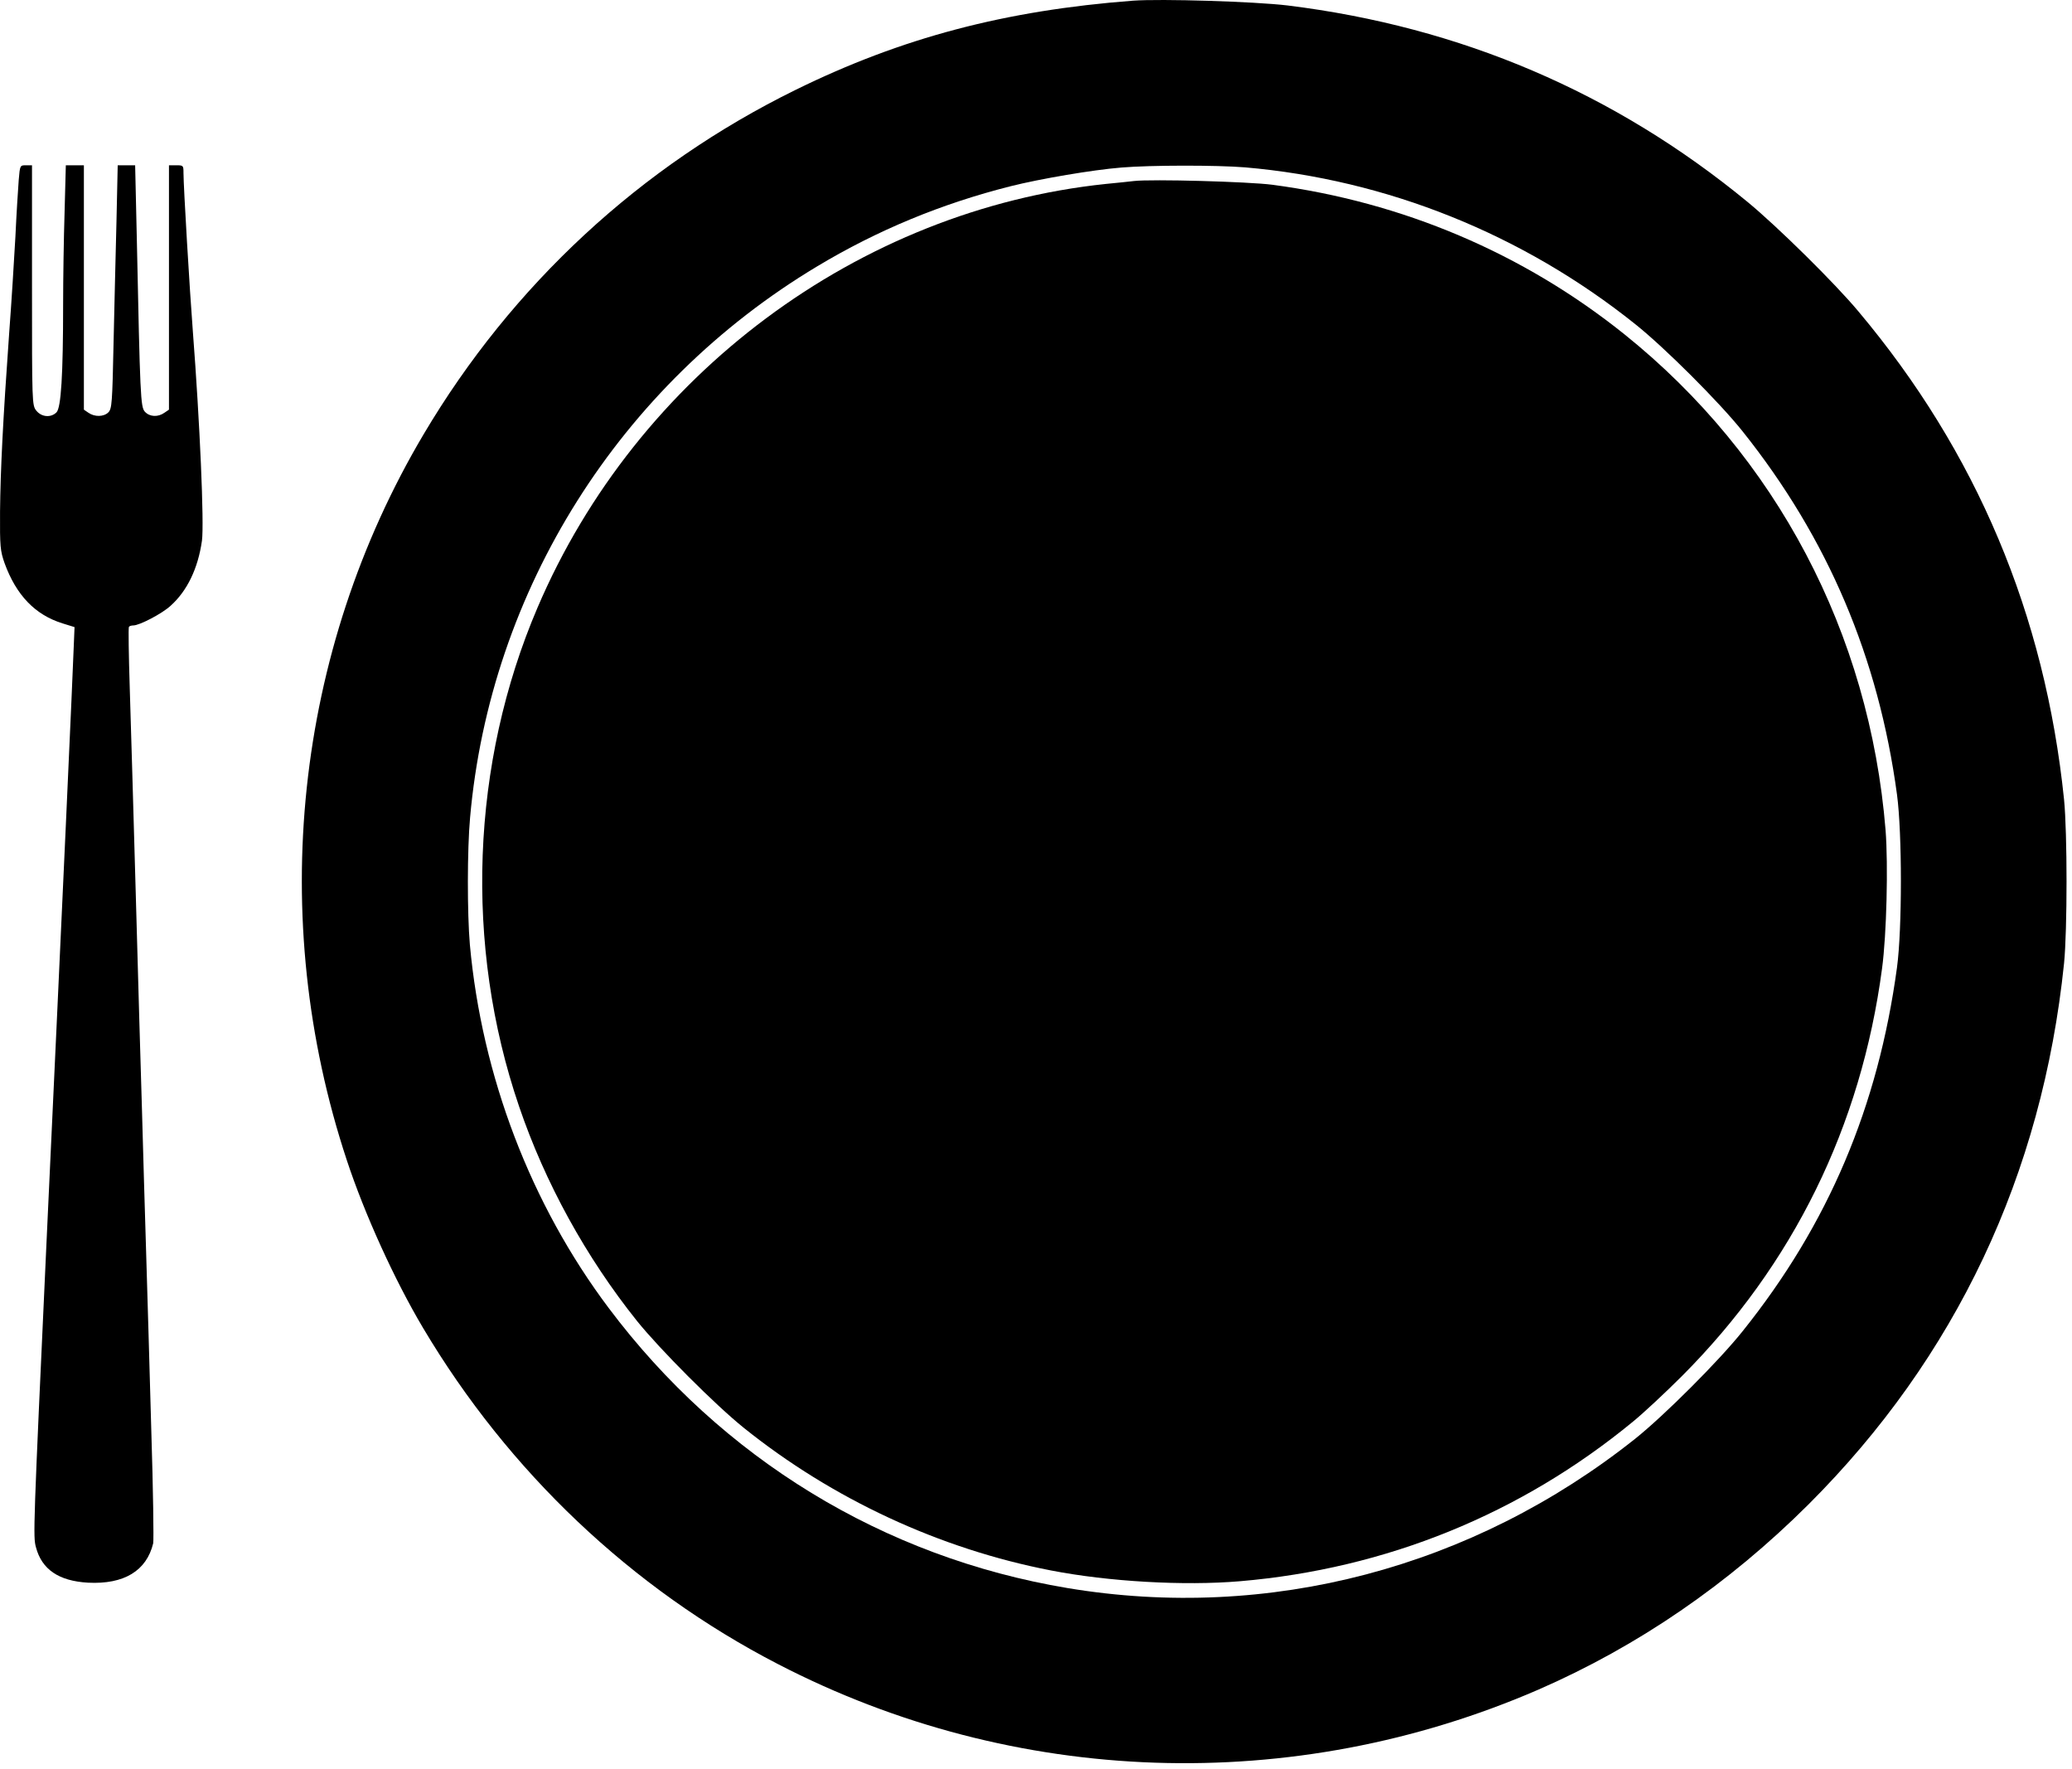
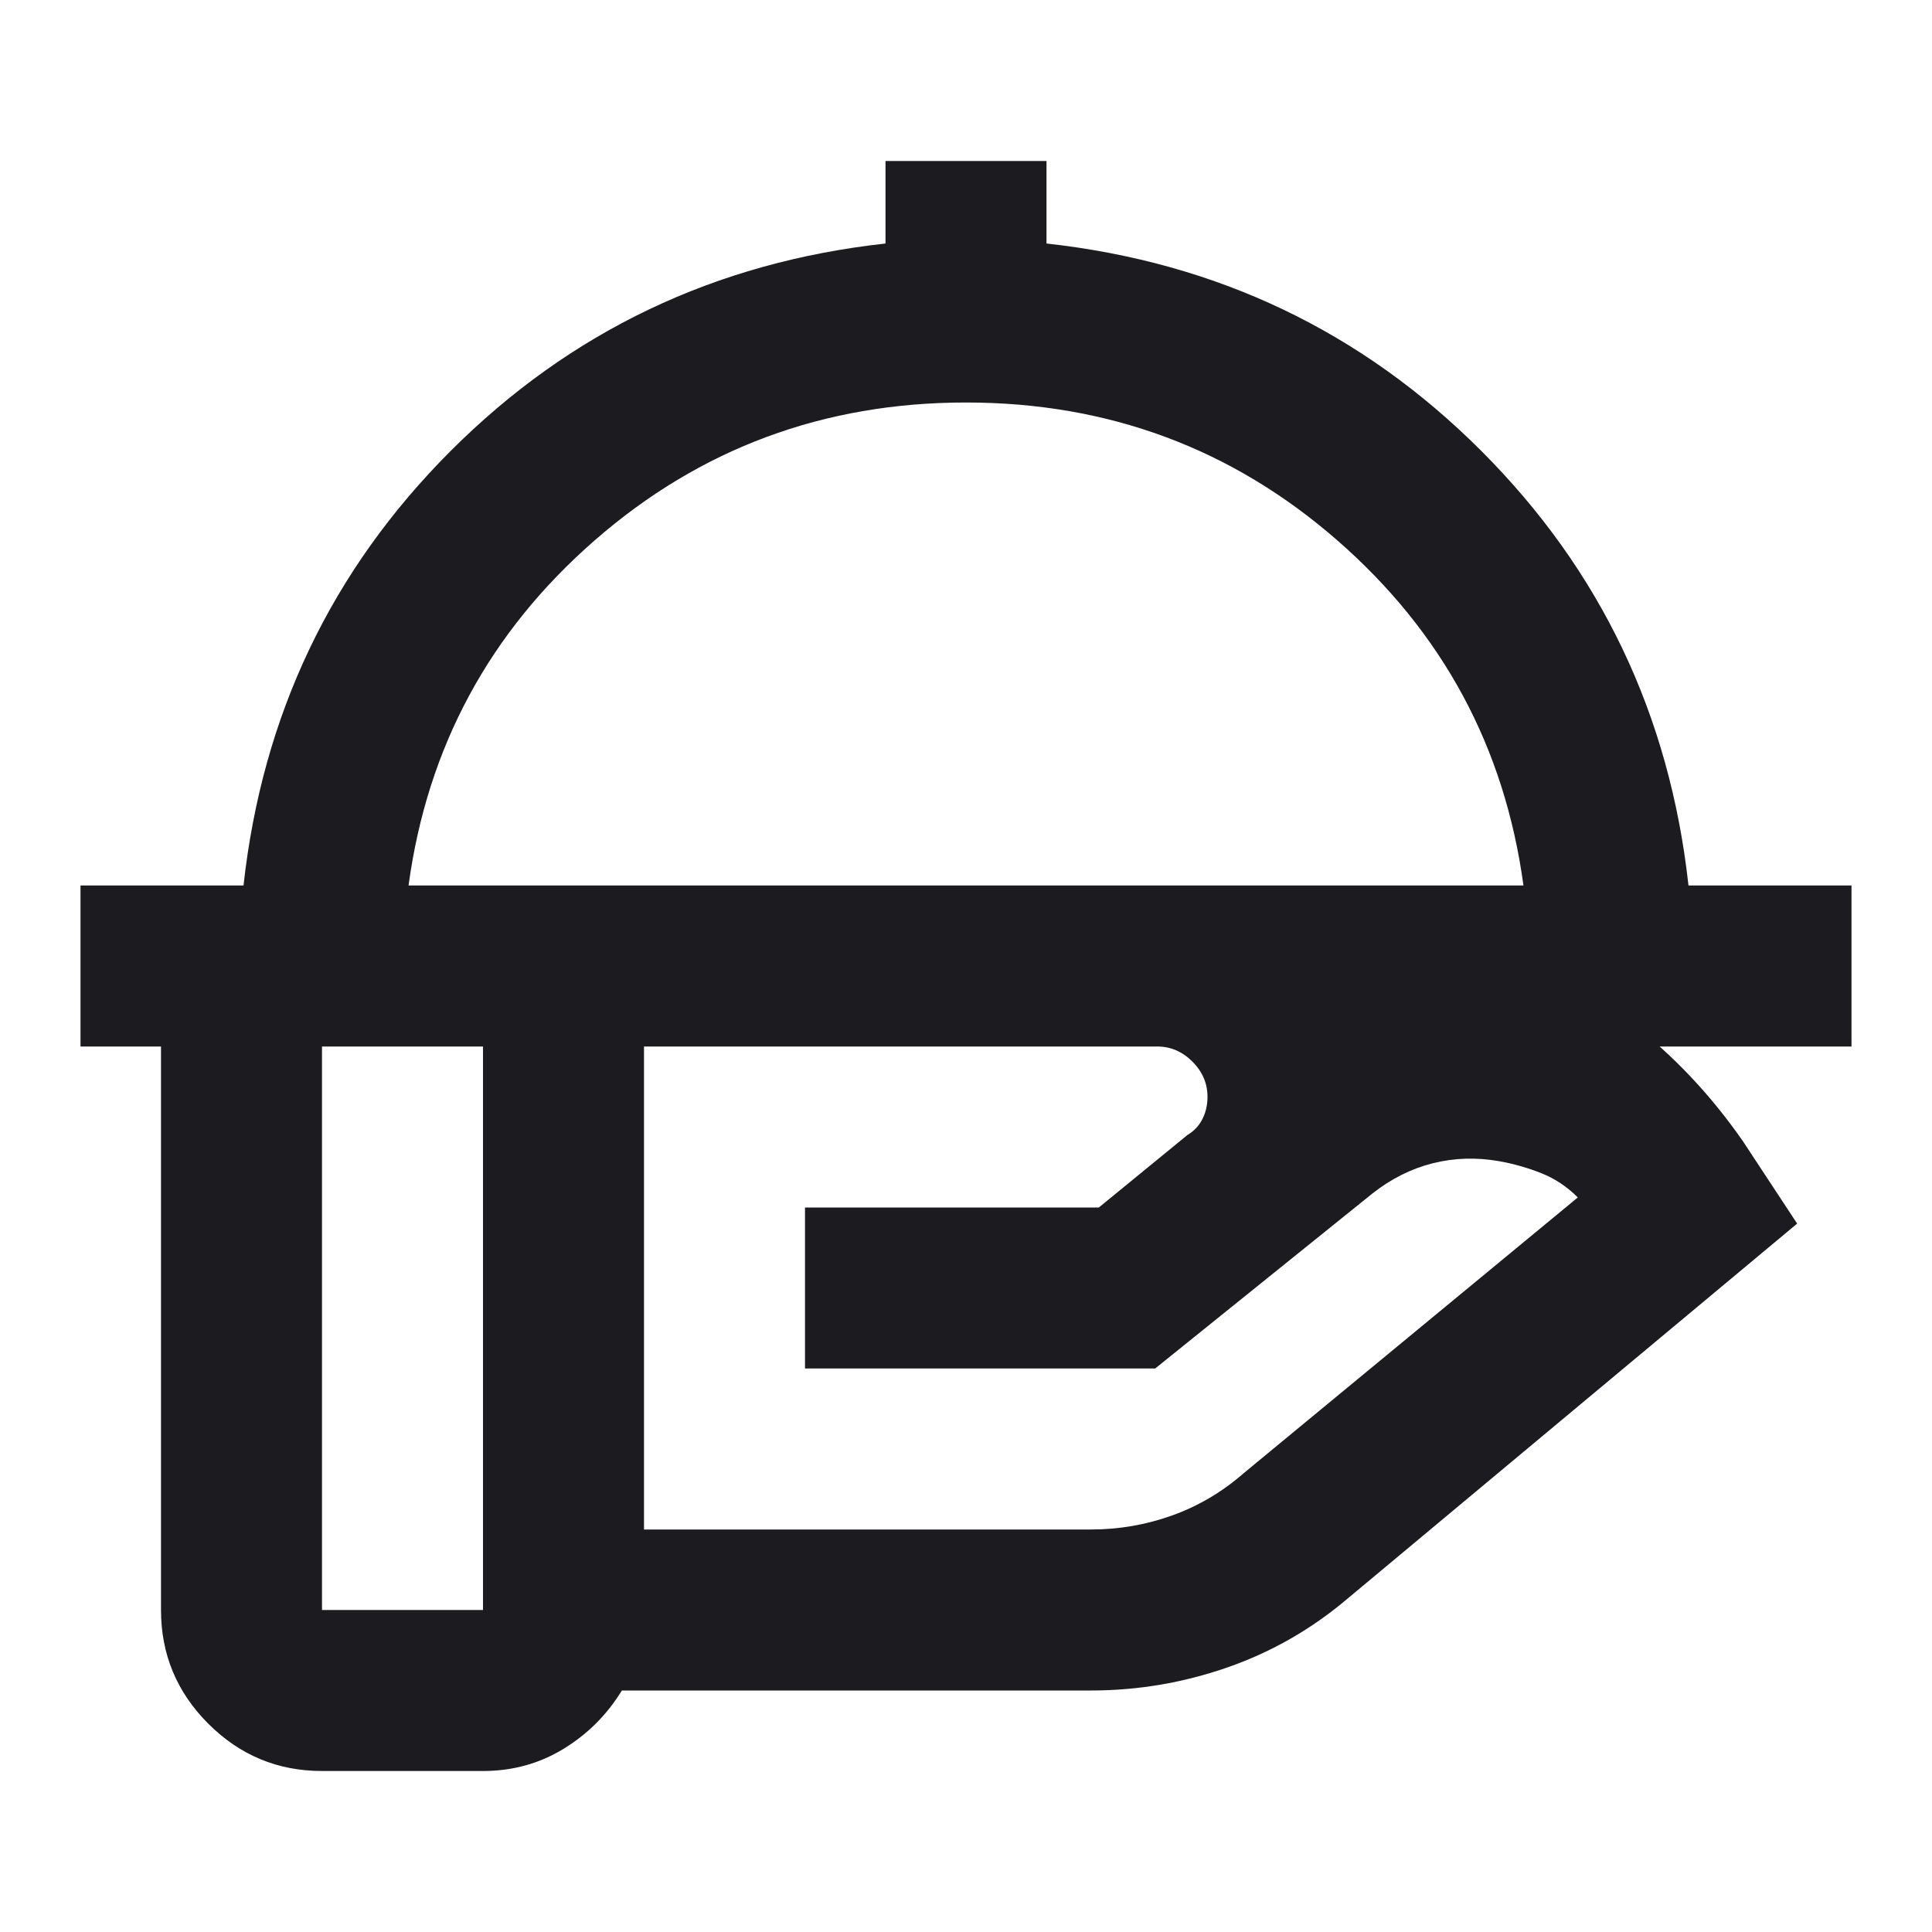
- <svg xmlns="http://www.w3.org/2000/svg" width="157" height="134" viewBox="0 0 157 134" fill="none">
-   <path d="M85.843 0.052C76.156 0.79 68.31 2.863 60.291 6.805C48.529 12.583 38.795 21.597 32.097 32.903C22.332 49.376 20.193 69.508 26.279 87.896C27.615 91.948 29.88 96.941 32.065 100.616C38.528 111.483 47.852 120.339 58.954 126.071C76.88 135.351 97.998 136.058 116.568 128.002C124.1 124.72 130.972 120.009 137.041 113.964C148.19 102.83 154.747 88.98 156.398 72.978C156.649 70.45 156.649 63.101 156.398 60.573C154.951 46.534 149.762 34.238 140.815 23.591C139.022 21.44 134.667 17.153 132.418 15.3C122.339 7.009 110.687 2.031 97.557 0.413C95.073 0.115 87.965 -0.105 85.843 0.052ZM94.334 12.678C105.074 13.604 115.373 17.734 123.896 24.549C126.128 26.324 130.295 30.485 132.057 32.699C138.504 40.786 142.34 49.816 143.74 60.196C144.133 63.132 144.133 70.371 143.74 73.292C142.309 83.845 138.535 92.749 132.041 100.851C130.264 103.081 126.097 107.243 123.896 109.001C111.583 118.785 96.142 122.852 80.889 120.308C66.958 117.984 54.677 110.493 46.123 99.093C40.211 91.225 36.515 81.536 35.603 71.565C35.399 69.209 35.399 64.357 35.619 61.939C37.144 44.712 46.956 29.15 61.91 20.184C66.486 17.436 71.345 15.426 76.581 14.107C78.829 13.541 82.808 12.866 84.962 12.693C87.211 12.505 92.18 12.505 94.334 12.678Z" fill="black" />
-   <path d="M85.921 13.714C85.622 13.746 84.663 13.856 83.798 13.934C65.055 15.897 48.261 28.397 40.729 46.032C35.682 57.825 35.163 71.612 39.33 83.814C41.295 89.593 44.393 95.23 48.261 100.067C50.007 102.234 54.189 106.426 56.359 108.17C63.089 113.571 71.203 117.34 79.631 118.973C83.987 119.821 89.711 120.151 93.956 119.79C105.026 118.848 115.231 114.702 123.754 107.683C124.524 107.055 126.191 105.5 127.449 104.244C135.862 95.811 141.019 85.337 142.607 73.371C142.953 70.796 143.079 65.535 142.875 62.897C141.664 47.979 134.604 34.568 123.078 25.319C115.42 19.179 106.268 15.3 96.409 13.997C94.601 13.761 87.258 13.557 85.921 13.714Z" fill="black" />
-   <path d="M1.418 13.651C1.371 14.279 1.245 16.211 1.167 17.938C1.072 19.666 0.868 22.948 0.695 25.24C0.223 31.82 0.035 35.62 0.003 38.745C-0.013 41.415 0.019 41.729 0.349 42.671C1.23 45.089 2.661 46.581 4.736 47.225L5.648 47.508L5.601 48.654C5.522 50.931 4.752 67.906 3.525 94.099C2.519 115.911 2.503 116.429 2.724 117.214C3.164 118.895 4.453 119.774 6.67 119.9C9.391 120.041 11.105 119.004 11.608 116.916C11.655 116.68 11.608 112.864 11.466 108.436C11.341 104.008 11.168 97.899 11.073 94.884C10.979 91.853 10.837 87.017 10.759 84.127C10.664 81.238 10.46 73.842 10.287 67.718C10.114 61.578 9.91 54.558 9.831 52.093C9.752 49.627 9.721 47.57 9.768 47.492C9.799 47.429 9.957 47.382 10.098 47.382C10.57 47.382 12.284 46.487 12.929 45.89C14.187 44.76 15.004 43.063 15.303 40.959C15.476 39.624 15.146 32.04 14.611 25.083C14.375 22.037 13.903 14.122 13.903 13.102C13.903 12.536 13.888 12.521 13.353 12.521H12.803V21.77V31.035L12.457 31.27C11.969 31.616 11.341 31.584 10.979 31.192C10.649 30.831 10.617 30.046 10.366 18.048L10.24 12.521H9.579H8.919L8.825 16.792C8.762 19.147 8.667 23.293 8.604 26.01C8.51 30.501 8.479 30.972 8.211 31.239C7.865 31.584 7.174 31.6 6.702 31.27L6.356 31.035V21.77V12.521H5.68H4.988L4.893 16.085C4.831 18.032 4.783 21.157 4.783 23.026C4.783 28.428 4.626 30.893 4.28 31.239C3.856 31.663 3.148 31.6 2.755 31.113C2.425 30.705 2.425 30.564 2.425 21.613V12.521H1.969C1.513 12.521 1.513 12.521 1.418 13.651Z" fill="black" />
+ <svg xmlns="http://www.w3.org/2000/svg" width="117" height="117" viewBox="0 0 117 117" fill="none">
+   <mask id="mask0_4388_39" style="mask-type:alpha" maskUnits="userSpaceOnUse" x="0" y="0" width="117" height="117">
+     <rect width="117" height="117" fill="#D9D9D9" />
+   </mask>
+   <g mask="url(#mask0_4388_39)">
+     <path d="M4.875 63.375V53.625H14.747C15.884 43.306 20.069 34.531 27.3 27.3C34.531 20.069 43.306 15.884 53.625 14.747V9.75H63.375V14.747C73.694 15.884 82.469 20.069 89.7 27.3C96.931 34.531 101.116 43.306 102.253 53.625H112.125V63.375H4.875ZM24.741 53.625H92.259C91.122 45.256 87.364 38.289 80.986 32.723C74.608 27.158 67.112 24.375 58.5 24.375C49.888 24.375 42.392 27.158 36.014 32.723C29.636 38.289 25.878 45.256 24.741 53.625ZM70.078 63.375H39V92.625H66.056C67.763 92.625 69.408 92.341 70.992 91.772C72.577 91.203 74.019 90.35 75.319 89.213L95.55 72.516C94.9 71.866 94.169 71.378 93.356 71.053C92.544 70.728 91.691 70.484 90.797 70.322C89.416 70.078 88.075 70.119 86.775 70.444C85.475 70.769 84.256 71.378 83.119 72.272L69.956 82.875H48.75V73.125H66.544L71.906 68.737C72.312 68.494 72.617 68.169 72.82 67.763C73.023 67.356 73.125 66.909 73.125 66.422C73.125 65.609 72.82 64.898 72.211 64.289C71.602 63.68 70.891 63.375 70.078 63.375ZM29.25 63.375H19.5V97.5H29.25V63.375ZM29.25 107.25H19.5C16.819 107.25 14.523 106.295 12.614 104.386C10.705 102.477 9.75 100.181 9.75 97.5V63.375C9.75 60.694 10.705 58.398 12.614 56.489C14.523 54.58 16.819 53.625 19.5 53.625H70.078C76.984 53.625 83.647 54.803 90.066 57.159C96.484 59.516 101.644 63.497 105.544 69.103L108.834 74.1L81.656 96.769C79.463 98.638 77.025 100.039 74.344 100.973C71.662 101.908 68.9 102.375 66.056 102.375H37.659C36.766 103.838 35.587 105.016 34.125 105.909C32.663 106.803 31.038 107.25 29.25 107.25Z" fill="#1C1B1F" />
+   </g>
</svg>
